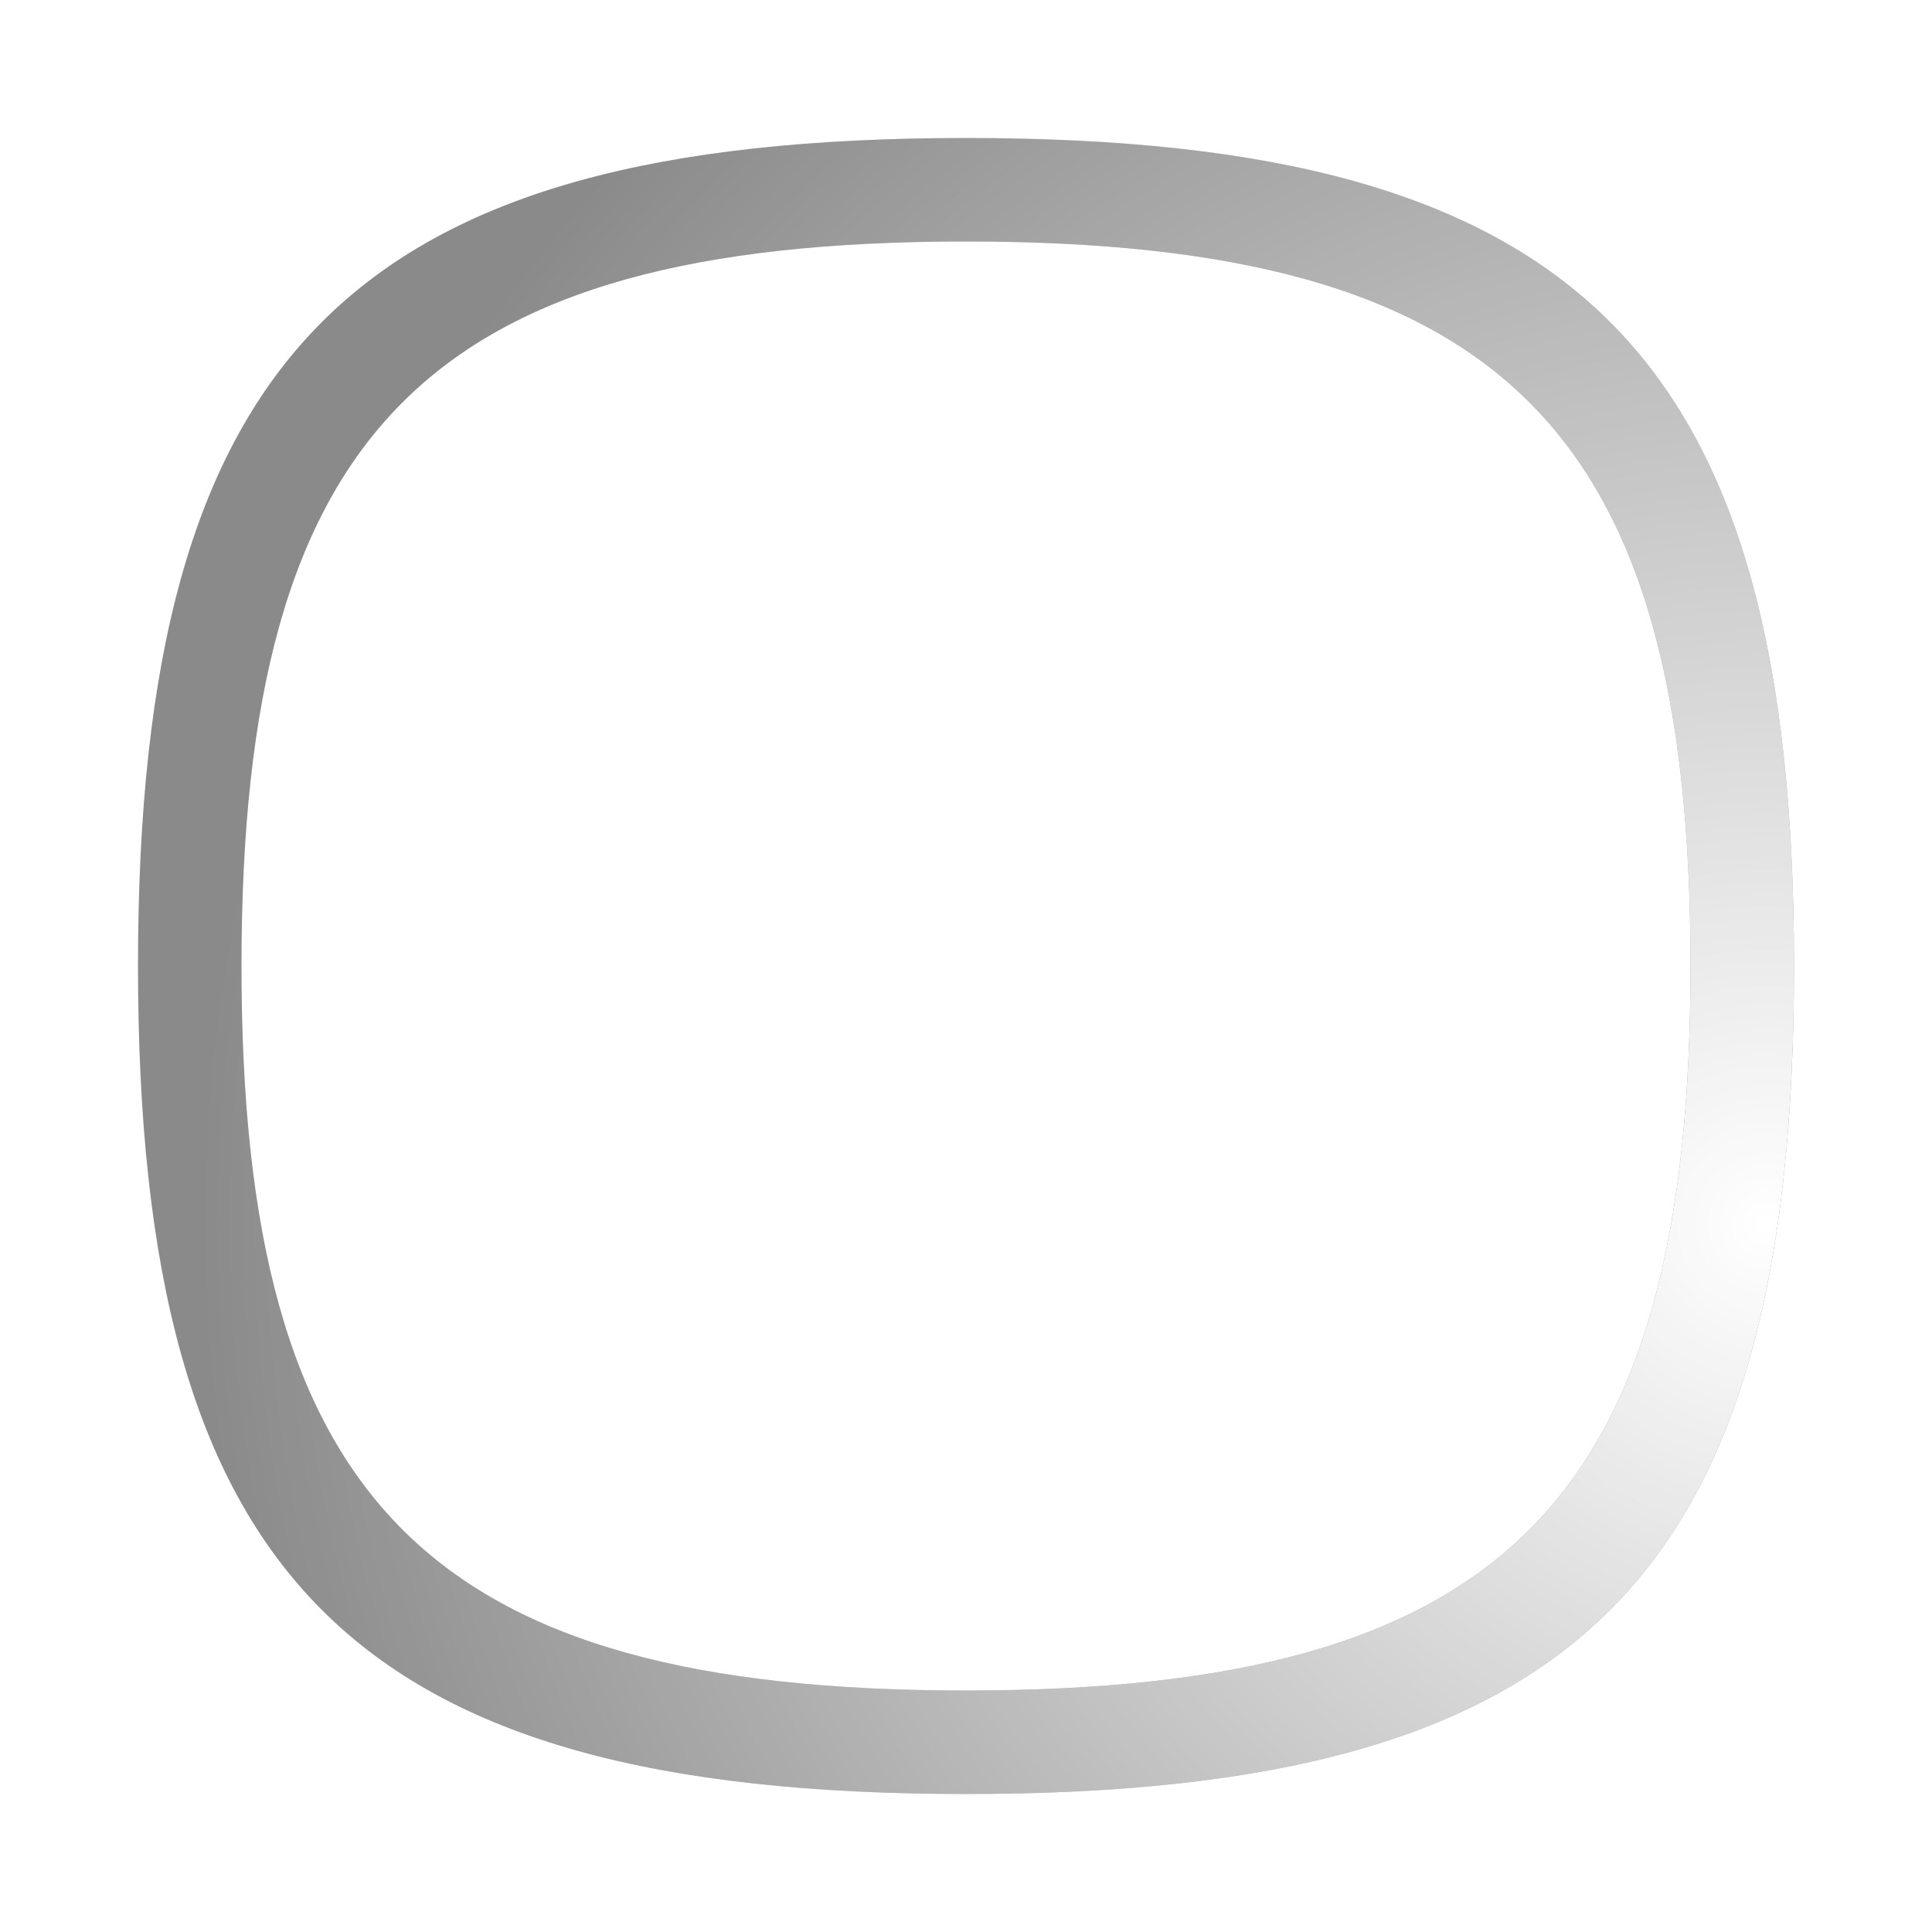
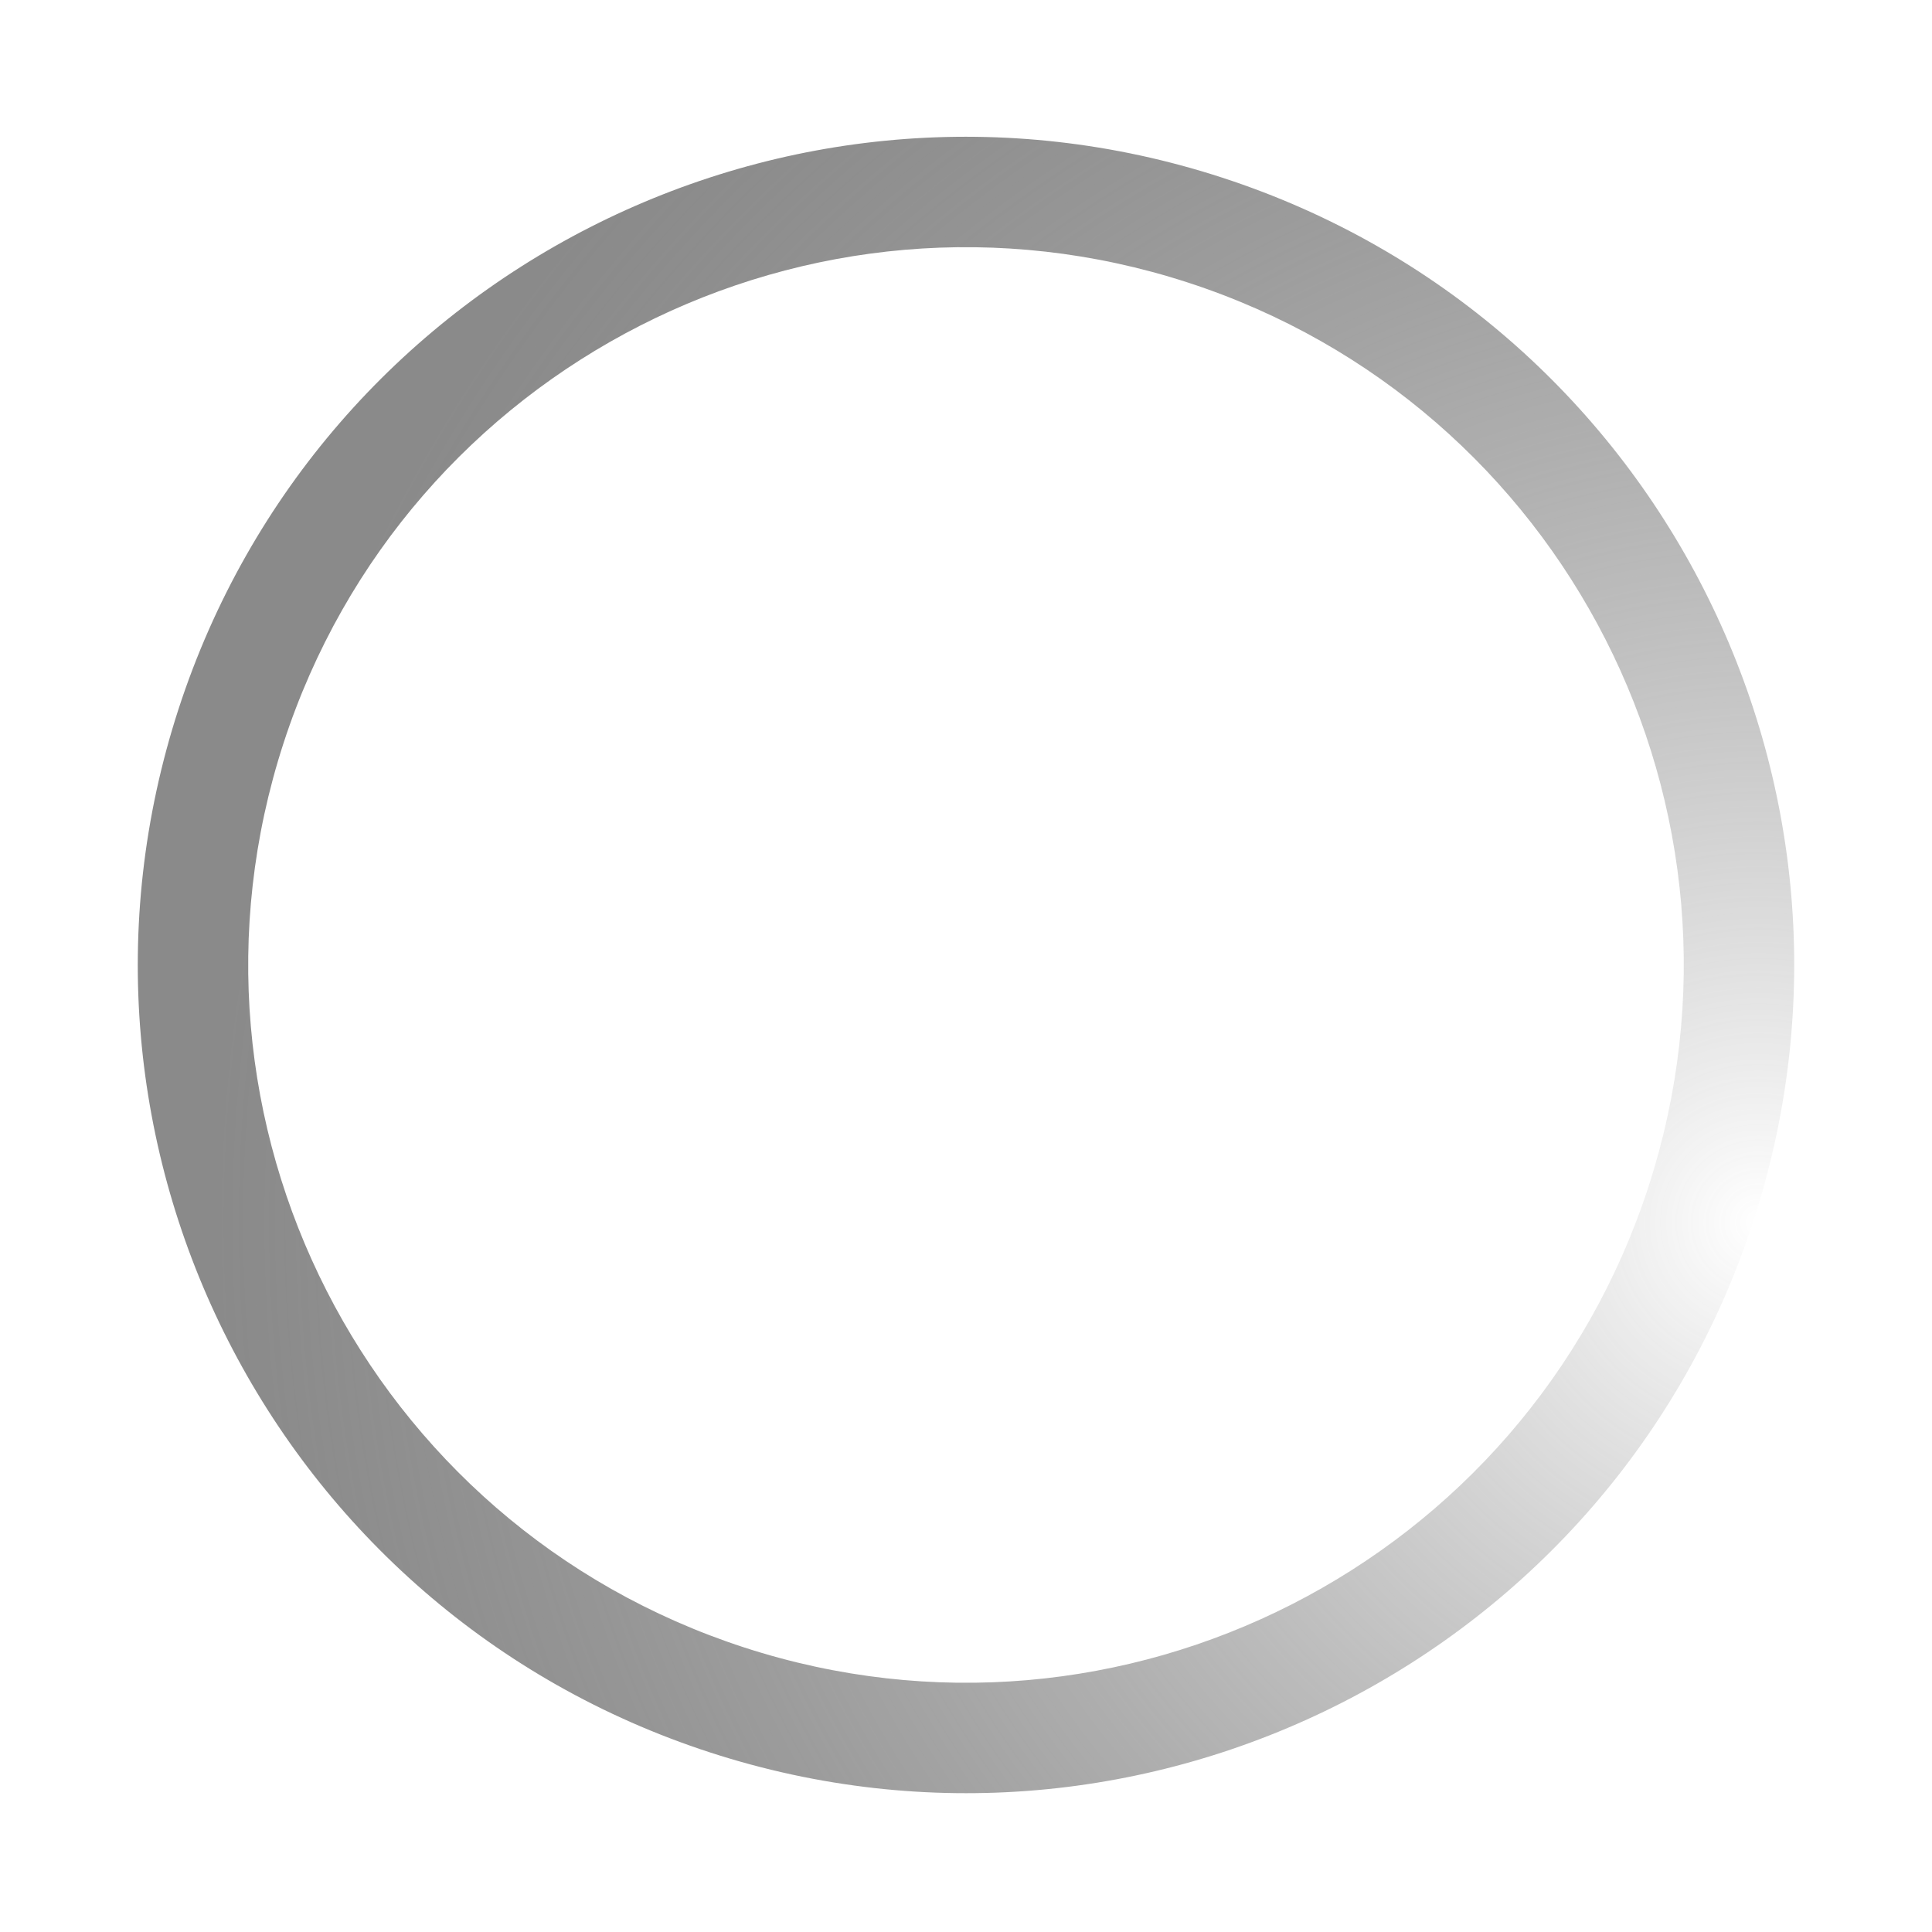
- <svg xmlns="http://www.w3.org/2000/svg" baseProfile="tiny" height="70px" version="1.1" viewBox="0 0 70 70" width="70px" x="0px" y="0px">
+ <svg xmlns="http://www.w3.org/2000/svg" baseProfile="tiny" height="70px" version="1.1" viewBox="0 0.037 70 70" width="70px" x="0px" y="0px">
+   <radialGradient cx="35.001" cy="4.807" gradientTransform="matrix(-0.309 0.9511 -0.9511 -0.309 79.102 12.5284)" gradientUnits="userSpaceOnUse" id="SVGID_1_" r="55.881">
+     <stop offset="0" style="stop-color:#FFFFFF" />
+     <stop offset="1" style="stop-color:#3C3C3C;stop-opacity:0.6" />
+   </radialGradient>
+   <path d="M63.531,44.271c5.121-15.757-3.504-32.683-19.261-37.802C28.513,1.348,11.587,9.972,6.468,25.729  C1.349,41.486,9.972,58.411,25.729,63.532C41.486,68.651,58.412,60.027,63.531,44.271z M10.272,26.965  c4.438-13.656,19.105-21.13,32.762-16.693c13.657,4.438,21.131,19.105,16.693,32.762C55.29,56.69,40.622,64.165,26.965,59.728  C13.309,55.289,5.835,40.621,10.272,26.965z" fill="url(#SVGID_1_)" />
  <rect fill="none" height="70" width="70" />
-   <path d="M35,5C12.775,5,5,12.773,5,35c0,22.225,7.775,30,30,30c22.219,0,30-7.775,30-30  C65,12.773,57.219,5,35,5z M35,61.25C15.549,61.25,8.75,54.449,8.75,35C8.75,15.553,15.549,8.75,35,8.75  c19.443,0,26.25,6.803,26.25,26.25C61.25,54.449,54.443,61.25,35,61.25z" fill="#3C3C3C" fill-opacity="0.6" stroke-opacity="0.6" />
-   <radialGradient cx="63.999" cy="44.334" gradientUnits="userSpaceOnUse" id="SVGID_1_" r="56.899">
-     <stop offset="0" style="stop-color:#FFFFFF" />
-     <stop offset="1" style="stop-color:#FFFFFF;stop-opacity:0" />
-   </radialGradient>
-   <path d="M35,5C12.775,5,5,12.773,5,35c0,22.225,7.775,30,30,30c22.219,0,30-7.775,30-30  C65,12.773,57.219,5,35,5z M35,61.25C15.549,61.25,8.75,54.449,8.75,35C8.75,15.553,15.549,8.75,35,8.75  c19.443,0,26.25,6.803,26.25,26.25C61.25,54.449,54.443,61.25,35,61.25z" fill="url(#SVGID_1_)" />
</svg>
